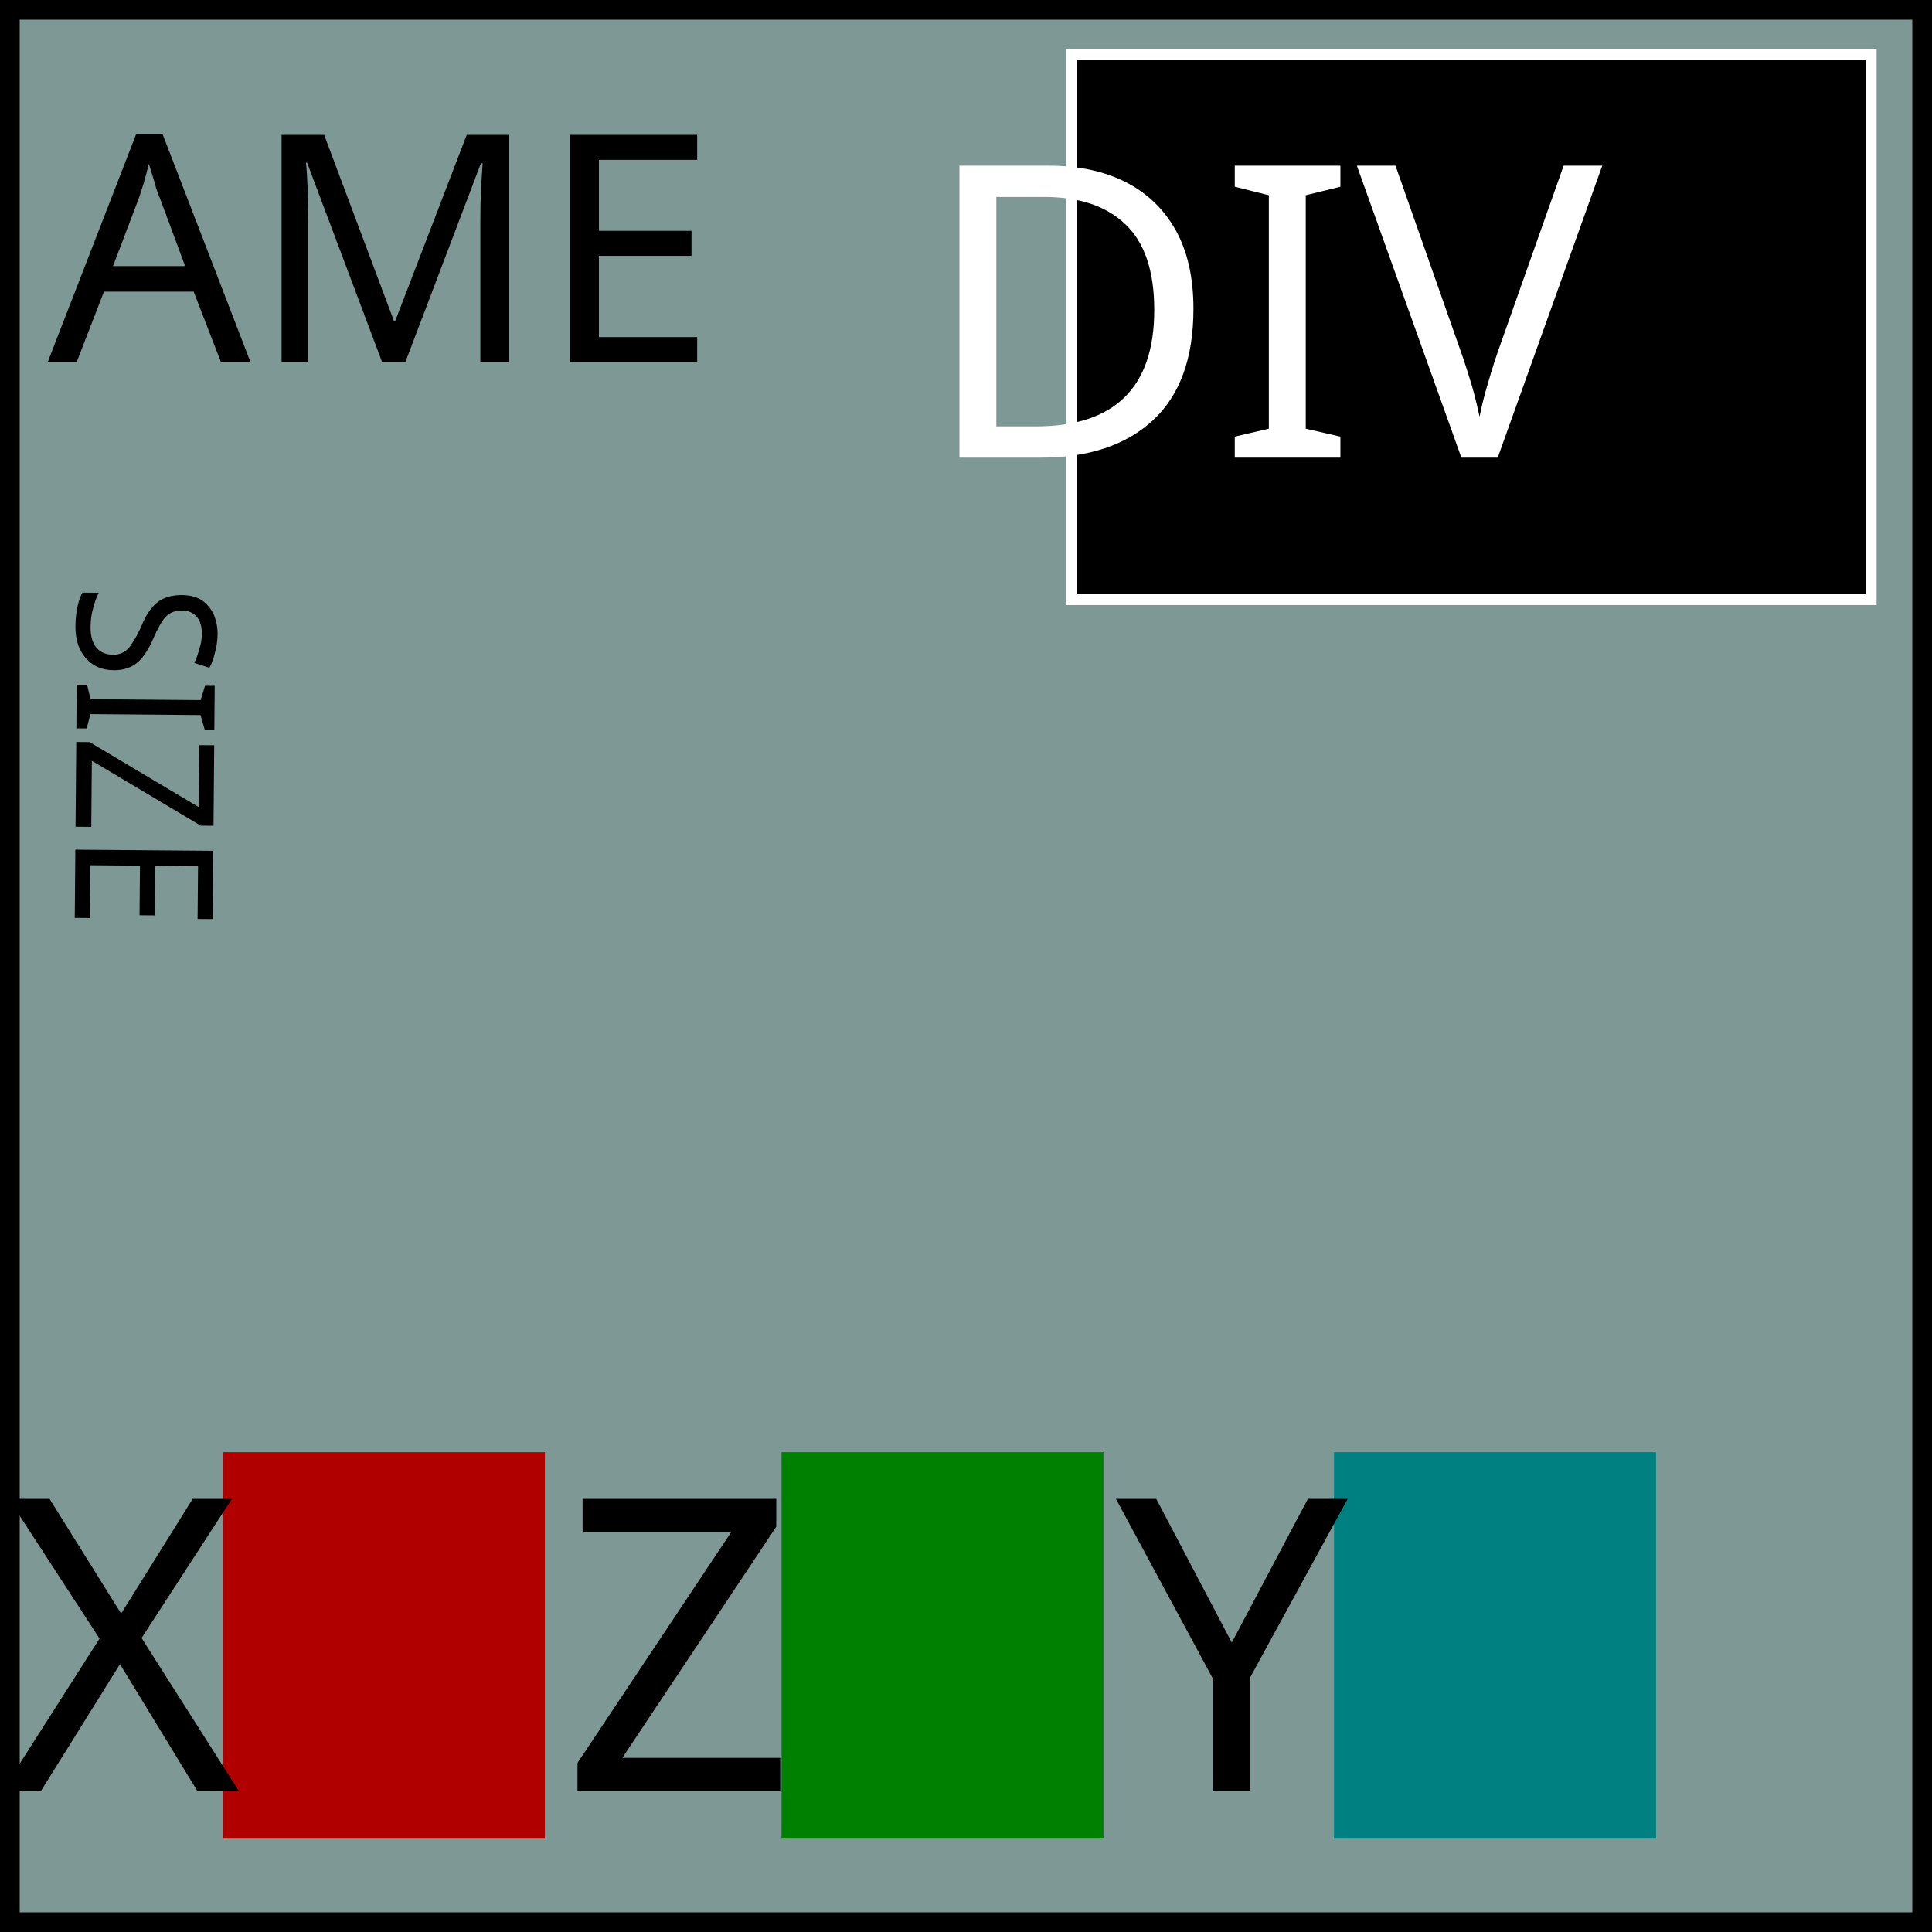
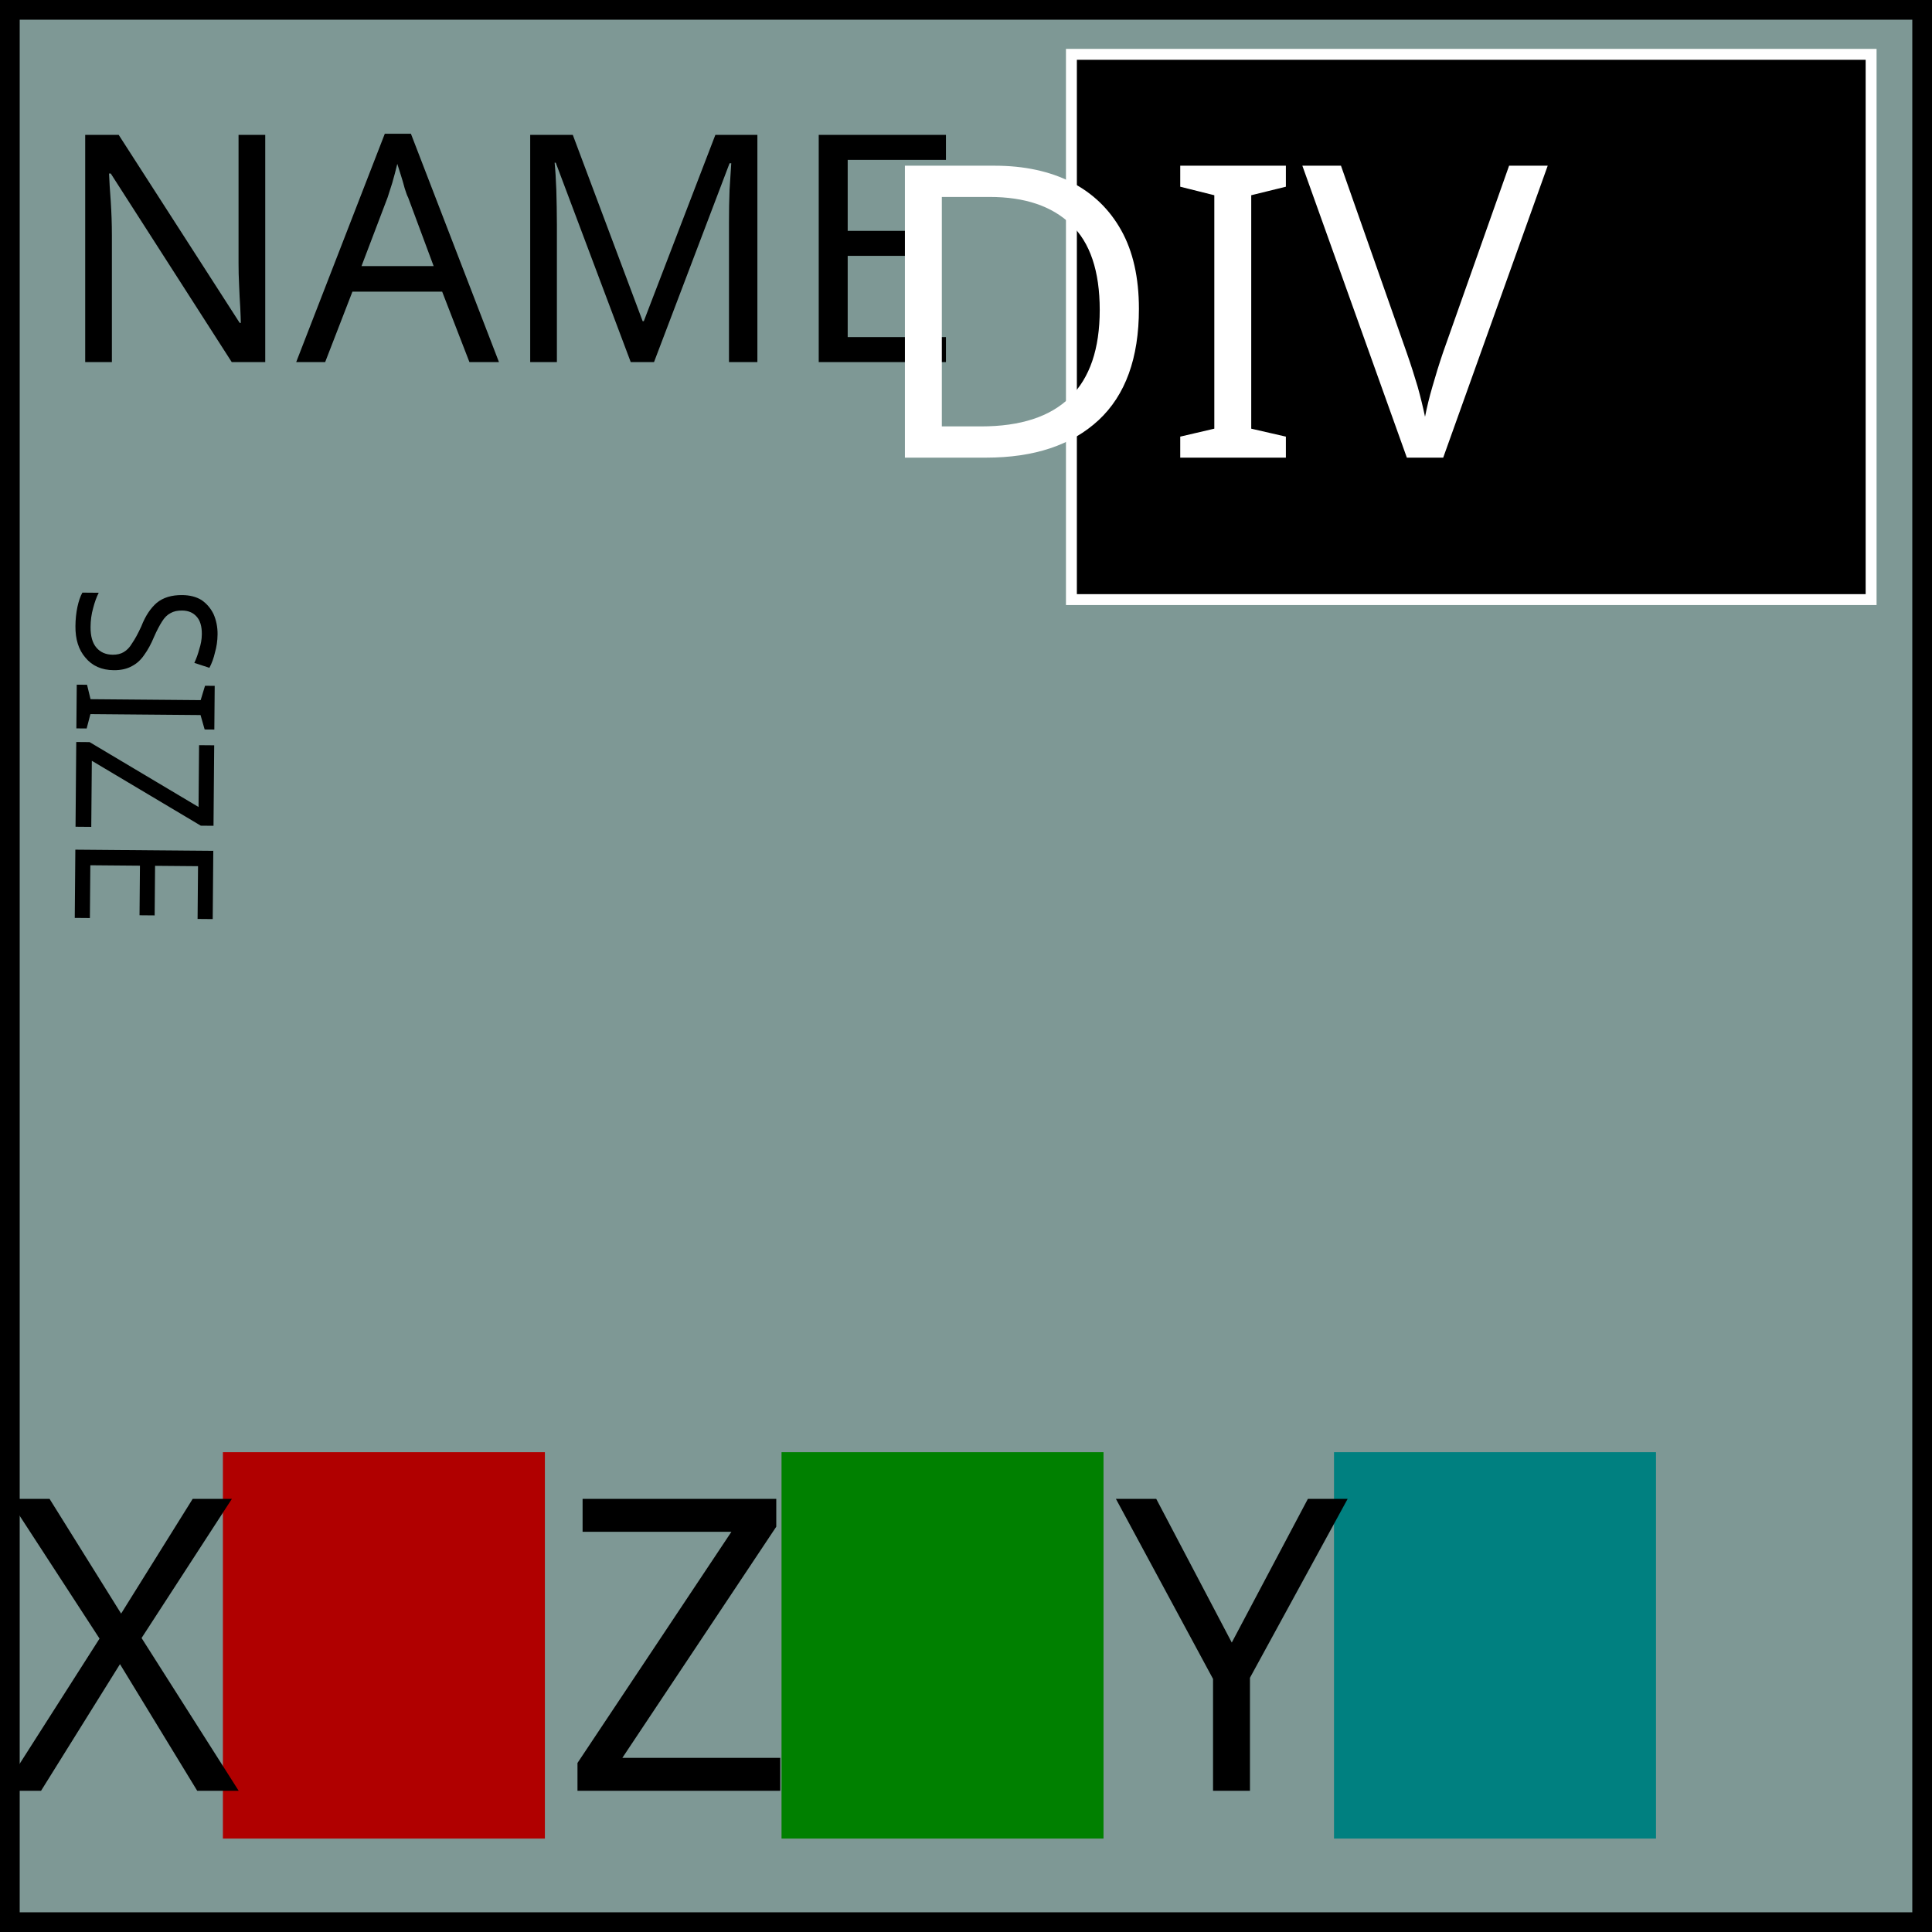
<svg xmlns="http://www.w3.org/2000/svg" width="15mm" height="15mm" viewBox="0 0 53.15 53.15" id="svg3360" version="1.1">
  <defs id="defs3362" />
  <g id="layer1">
    <rect style="fill:#7e9895;fill-opacity:1;stroke:#000000;stroke-width:0.542" id="BACKGROUND" width="52.608" height="52.608" x="0.271" y="0.271" ry="0" />
    <rect style="fill:#000000;fill-opacity:1;stroke:#ffffff;stroke-width:0.3" id="DIV_BOX" width="22" height="15" x="29.475" y="1.495" />
-     <text xml:space="preserve" x="12.87" y="9.96" id="123" style="font-style:normal;font-variant:normal;font-weight:normal;font-stretch:normal;font-size:8.75px;line-height:125%;font-family:sans-serif;-inkscape-font-specification:'sans-serif, Normal';text-align:center;writing-mode:lr-tb;text-anchor:middle">
-       <tspan id="NAME" x="12.87" y="9.96">NAME</tspan>
+     <text xml:space="preserve" x="1.5" y="9.96" id="NAME_TEXT" style="font-style:normal;font-variant:normal;font-weight:normal;font-stretch:normal;font-size:8.75px;line-height:100%;font-family:sans-serif;-inkscape-font-specification:'sans-serif, Normal';text-align:left;writing-mode:lr-tb;text-anchor:start">
+       <tspan id="NAME" x="1.5" y="9.96">NAME</tspan>
    </text>
-     <text xml:space="preserve" x="42" y="12.589" id="tag3113" style="font-style:normal;font-weight:normal;font-size:11.25px;line-height:125%;font-family:sans-serif;text-align:center;letter-spacing:0px;word-spacing:0px;text-anchor:middle;fill:#ffffff;fill-opacity:1;stroke:none;stroke-width:1px;stroke-linecap:butt;stroke-linejoin:miter;stroke-opacity:1">
-       <tspan id="DIV" x="42" y="12.589">DIV</tspan>
+     <text xml:space="preserve" x="40.5" y="12.589" id="DIV_TEXT" style="font-style:normal;font-weight:normal;font-size:11.25px;line-height:125%;font-family:sans-serif;text-align:center;letter-spacing:0px;word-spacing:0px;text-anchor:middle;fill:#ffffff;fill-opacity:1;stroke:none;stroke-width:1px;stroke-linecap:butt;stroke-linejoin:miter;stroke-opacity:1">
+       <tspan id="DIV" x="40.5" y="12.589">DIV</tspan>
    </text>
    <text xml:space="preserve" x="25.388" y="-2.132" id="123-7" transform="matrix(-0.00801877,0.9386107,-1.065327,-0.00910133,0,0)" style="font-style:normal;font-variant:normal;font-weight:normal;font-stretch:normal;font-size:5px;line-height:125%;font-family:Sans;-inkscape-font-specification:'Sans, Normal';text-align:center;letter-spacing:0px;word-spacing:0px;writing-mode:lr-tb;text-anchor:middle;fill:#000000;fill-opacity:1;stroke:none">
      <tspan id="SIZE" x="25.388" y="-2.132">SIZE</tspan>
    </text>
    <rect style="fill:#b00000" id="ATTACK_BOX" width="8.858" height="10.63" x="6.132" y="39.95" />
    <text xml:space="preserve" style="font-style:normal;font-weight:normal;font-size:11.25px;line-height:125%;font-family:sans-serif;text-align:center;letter-spacing:0px;word-spacing:0px;text-anchor:middle;fill:#000000;fill-opacity:1;stroke:none;stroke-width:1px;stroke-linecap:butt;stroke-linejoin:miter;stroke-opacity:1" x="10.628" y="49.265" id="text3491">
      <tspan id="ATTACK" x="10.628" y="49.265">X</tspan>
    </text>
    <rect style="fill:#008080" id="MOVE_BOX" width="8.858" height="10.63" x="36.699" y="39.95" />
    <text xml:space="preserve" style="font-style:normal;font-weight:normal;font-size:11.25px;line-height:125%;font-family:sans-serif;text-align:center;letter-spacing:0px;word-spacing:0px;text-anchor:middle;fill:#000000;fill-opacity:1;stroke:none;stroke-width:1px;stroke-linecap:butt;stroke-linejoin:miter;stroke-opacity:1" x="41.195" y="49.265" id="text3491-9">
      <tspan id="MOVE" x="41.195" y="49.265">Y</tspan>
    </text>
    <rect style="fill:#008000" id="DEF_BOX" width="8.858" height="10.63" x="21.5" y="39.95" />
    <text xml:space="preserve" style="font-style:normal;font-weight:normal;font-size:11.25px;line-height:125%;font-family:sans-serif;text-align:center;letter-spacing:0px;word-spacing:0px;text-anchor:middle;fill:#000000;fill-opacity:1;stroke:none;stroke-width:1px;stroke-linecap:butt;stroke-linejoin:miter;stroke-opacity:1" x="25.996" y="49.265" id="text3491-7">
      <tspan id="DEFENSE" x="25.996" y="49.265">Z</tspan>
    </text>
  </g>
</svg>
